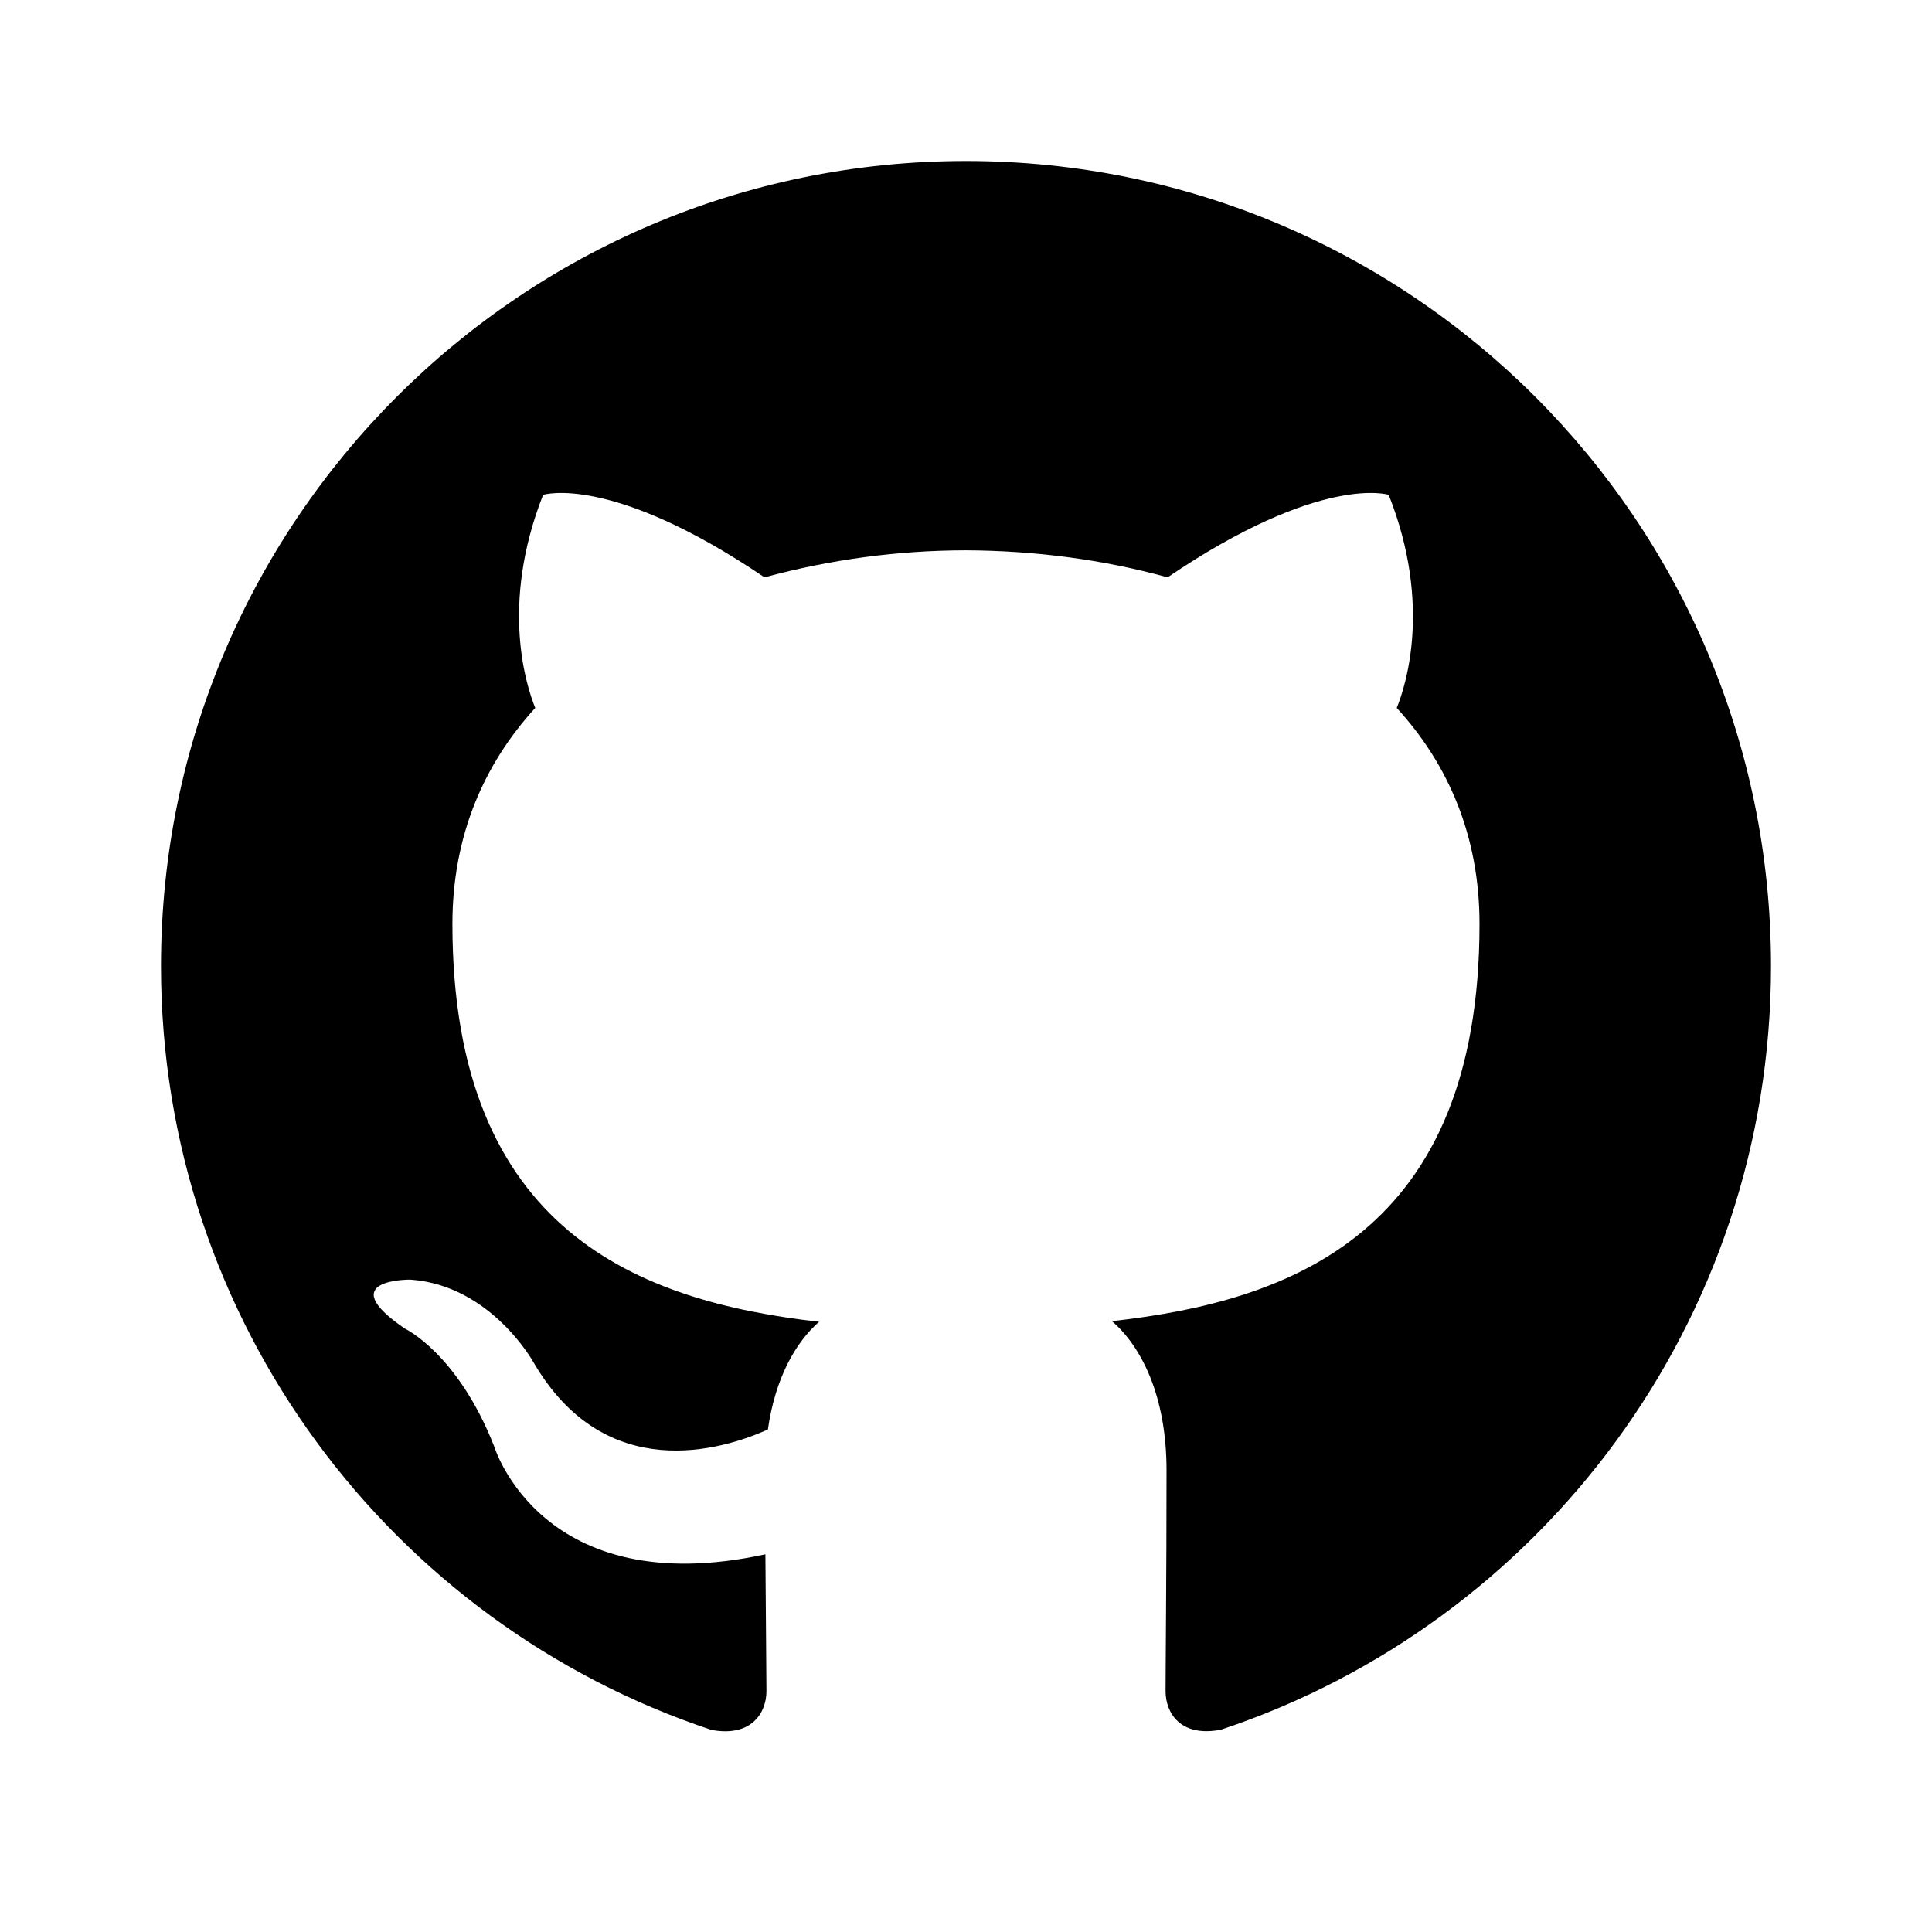
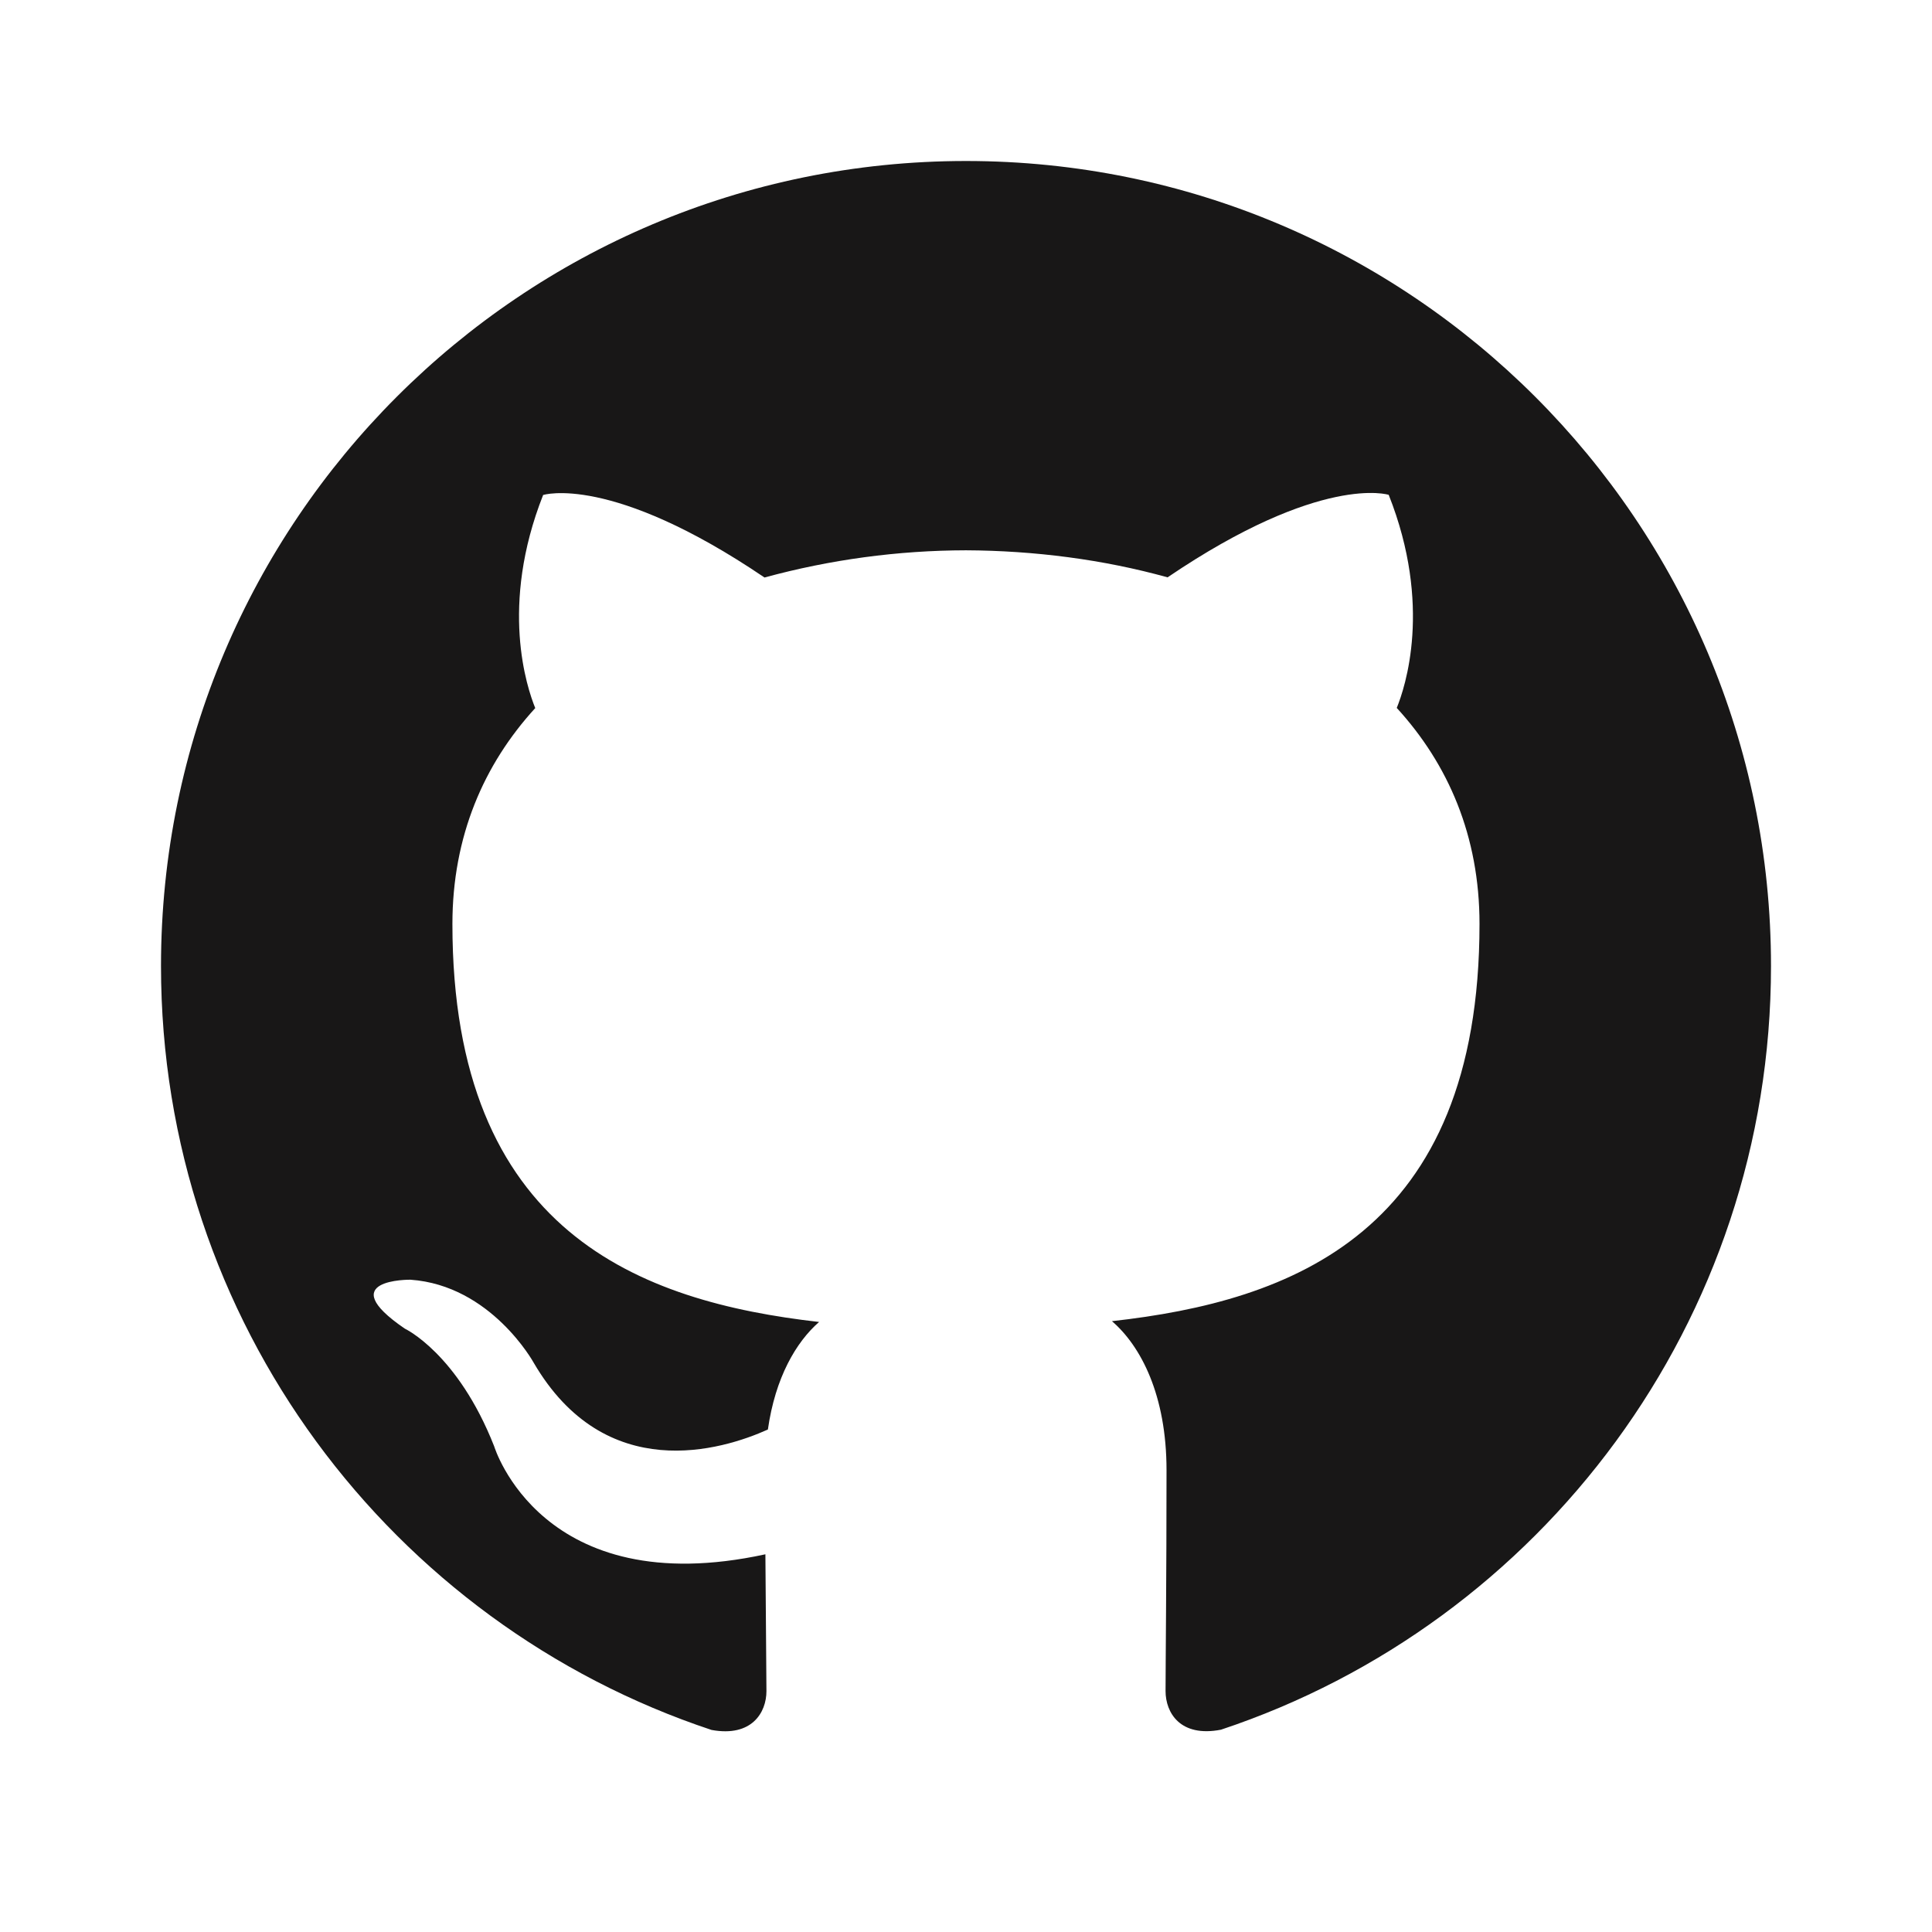
- <svg xmlns="http://www.w3.org/2000/svg" viewBox="0 0 24 24" fill="currentColor">
-   <path d="M12 2C6.477 2 2 6.477 2 12c0 4.42 2.865 8.17 6.839 9.49.5.092.682-.217.682-.482 0-.237-.008-.866-.013-1.7-2.782.604-3.369-1.34-3.369-1.34-.454-1.156-1.11-1.464-1.11-1.464-.908-.62.069-.608.069-.608 1.003.07 1.531 1.03 1.531 1.03.892 1.529 2.341 1.087 2.91.832.092-.647.35-1.088.636-1.338-2.22-.253-4.555-1.11-4.555-4.943 0-1.091.39-1.984 1.029-2.683-.103-.253-.446-1.27.098-2.647 0 0 .84-.269 2.75 1.025A9.578 9.578 0 0112 6.836c.85.004 1.705.114 2.504.336 1.909-1.294 2.747-1.025 2.747-1.025.546 1.377.203 2.394.1 2.647.64.699 1.028 1.592 1.028 2.683 0 3.842-2.339 4.687-4.566 4.935.359.309.678.919.678 1.852 0 1.336-.012 2.415-.012 2.743 0 .267.18.578.688.48C19.138 20.167 22 16.418 22 12c0-5.523-4.477-10-10-10" />
+ <svg xmlns="http://www.w3.org/2000/svg" width="24" height="24" viewBox="0 0 24 24">
+   <path fill="#181717" d="M12 2C6.477 2 2 6.477 2 12c0 4.42 2.865 8.17 6.839 9.49.5.092.682-.217.682-.482 0-.237-.008-.866-.013-1.7-2.782.604-3.369-1.341-3.369-1.341-.454-1.155-1.11-1.462-1.11-1.462-.908-.62.069-.608.069-.608 1.003.07 1.531 1.03 1.531 1.03.892 1.529 2.341 1.087 2.91.831.092-.646.35-1.086.636-1.336-2.22-.253-4.555-1.11-4.555-4.943 0-1.091.39-1.984 1.029-2.683-.103-.253-.446-1.27.098-2.647 0 0 .84-.269 2.75 1.025A9.578 9.578 0 0112 6.836c.85.004 1.705.114 2.504.336 1.909-1.294 2.747-1.025 2.747-1.025.546 1.377.203 2.394.1 2.647.64.699 1.028 1.592 1.028 2.683 0 3.842-2.339 4.687-4.566 4.935.359.309.678.919.678 1.852 0 1.336-.012 2.415-.012 2.743 0 .267.18.578.688.48C19.138 20.167 22 16.418 22 12c0-5.523-4.477-10-10-10z" />
</svg>
